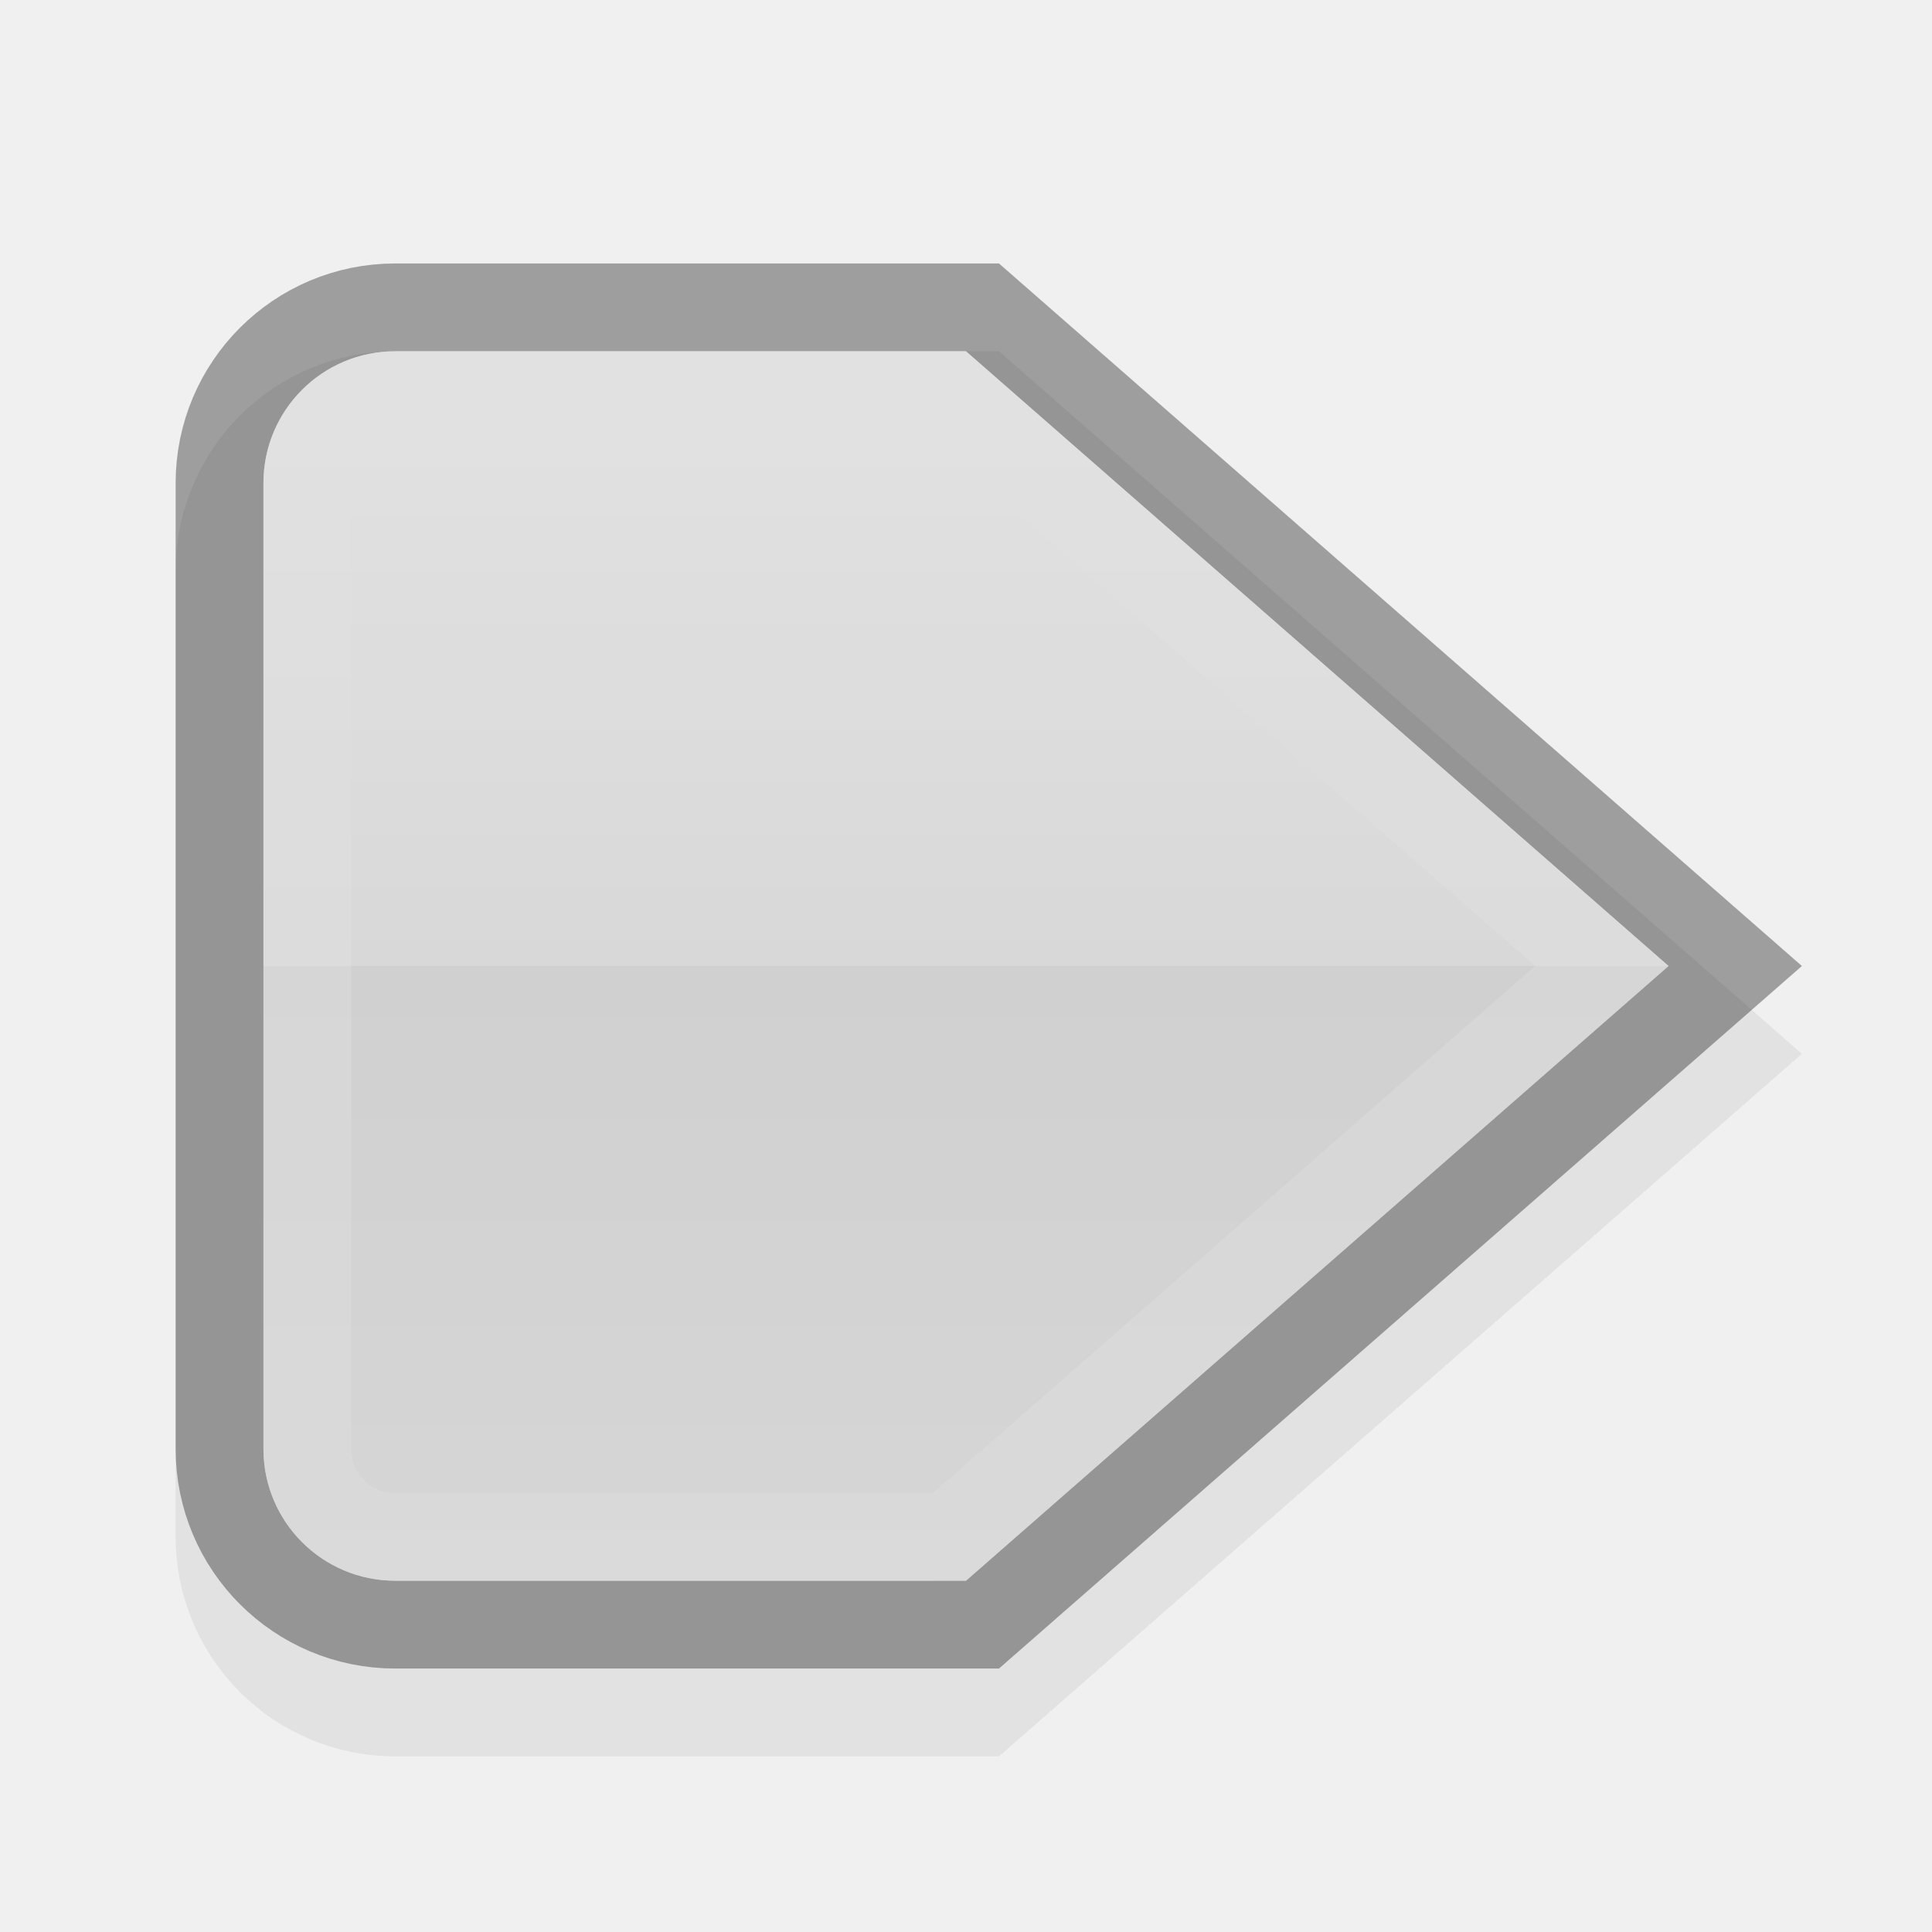
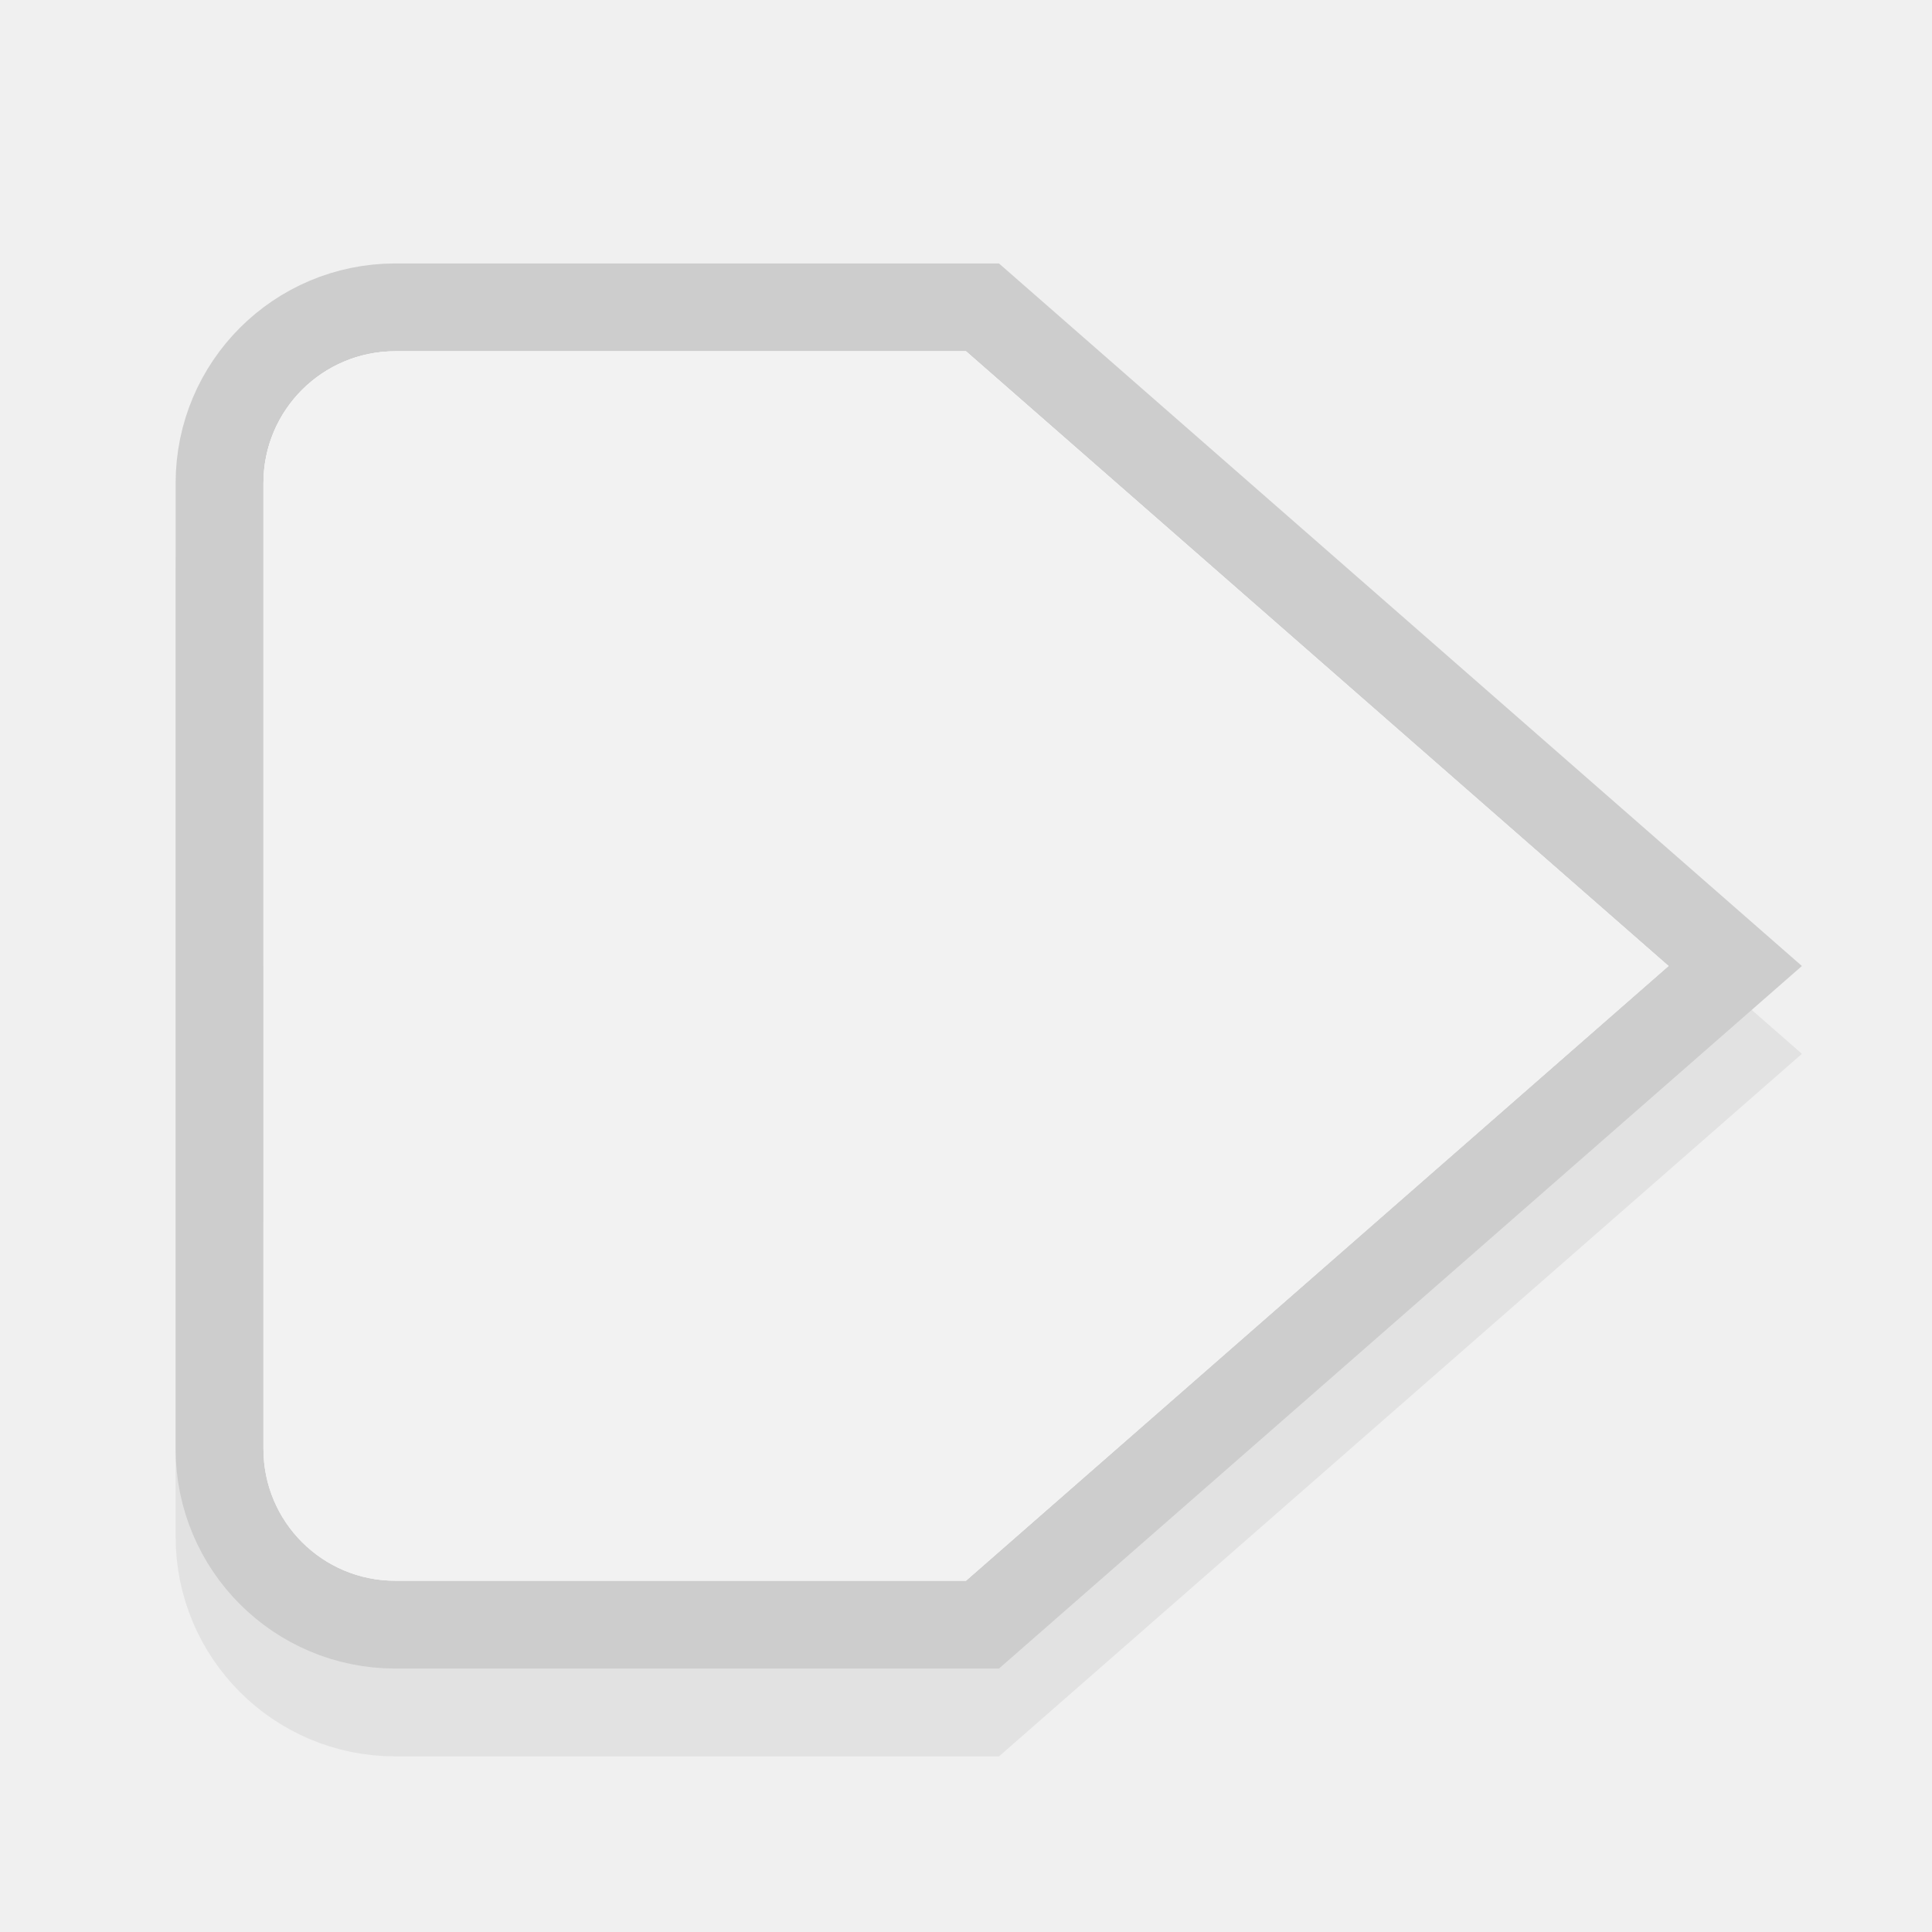
<svg xmlns="http://www.w3.org/2000/svg" xmlns:ns2="http://www.openswatchbook.org/uri/2009/osb" xmlns:xlink="http://www.w3.org/1999/xlink" id="svg5435" height="22" width="22" version="1.1">
  <defs id="defs5437">
    <linearGradient id="linearGradient1216">
      <stop style="stop-color:#ffffff;stop-opacity:1" offset="0" id="stop1206" />
      <stop id="stop1208" offset="0.071" style="stop-color:#ffffff;stop-opacity:1" />
      <stop id="stop1210" offset="0.5" style="stop-color:#f5f5f5;stop-opacity:1" />
      <stop id="stop1212" offset="0.5" style="stop-color:#ececec;stop-opacity:1" />
      <stop style="stop-color:#f2f2f2;stop-opacity:1" offset="1" id="stop1214" />
    </linearGradient>
    <linearGradient id="linearGradient3007" y2="234.59" gradientUnits="userSpaceOnUse" y1="230.59" gradientTransform="matrix(-1.0762,0,0,-1.1166,68.706,279.43)" x2="58.909" x1="58.909">
      <stop id="stop3009" style="stop-color:#f2f2f2;stop-opacity:1;" offset="0" />
      <stop offset="0.458" style="stop-color:#ececec;stop-opacity:1;" id="stop3011" />
      <stop offset="0.458" style="stop-color:#f4f4f4;stop-opacity:1;" id="stop3013" />
      <stop id="stop3015" style="stop-color:#ffffff;stop-opacity:1;" offset="1" />
    </linearGradient>
    <linearGradient id="linearGradient3776">
      <stop style="stop-color:#8e8e8e;stop-opacity:1;" offset="0" id="stop3778" />
      <stop style="stop-color:#9e9e9e;stop-opacity:0.827;" offset="1" id="stop3780" />
    </linearGradient>
    <linearGradient x1="58.909" x2="58.909" gradientTransform="matrix(-1.0762,0,0,-1.1166,68.706,279.43)" y1="230.59" gradientUnits="userSpaceOnUse" y2="234.59" id="linearGradient3769">
      <stop offset="0" style="stop-color:#f2f2f2;stop-opacity:1;" id="stop3771" />
      <stop id="stop3773" style="stop-color:#ececec;stop-opacity:1;" offset="0.541" />
      <stop id="stop3775" style="stop-color:#f4f4f4;stop-opacity:1;" offset="0.541" />
      <stop offset="1" style="stop-color:#ffffff;stop-opacity:1;" id="stop3777" />
    </linearGradient>
    <linearGradient id="linearGradient5845" y2="234.59" gradientUnits="userSpaceOnUse" y1="230.59" gradientTransform="matrix(-1.0762,0,0,-1.1166,68.706,279.43)" x2="58.909" x1="58.909">
      <stop id="stop4716-9" style="stop-color:#e7e7e7;stop-opacity:1;" offset="0" />
      <stop offset="0.25" style="stop-color:#f1f1f1;stop-opacity:1;" id="stop3767" />
      <stop offset="0.5" style="stop-color:#fbfbfb;stop-opacity:1;" id="stop3765" />
      <stop id="stop4718-6" style="stop-color:#fff" offset="1" />
    </linearGradient>
    <linearGradient id="linearGradient5847" y2="226.59" gradientUnits="userSpaceOnUse" y1="239.59" gradientTransform="matrix(-1.0762,0,0,-1.1166,68.706,278.31)" x2="56.909" x1="56.909">
      <stop id="stop4724" style="stop-color:#8c8c8c;stop-opacity:1;" offset="0" />
      <stop id="stop4726" style="stop-color:#828282;stop-opacity:1;" offset="1" />
    </linearGradient>
    <linearGradient xlink:href="#linearGradient3769" id="linearGradient3770" gradientUnits="userSpaceOnUse" gradientTransform="matrix(-0.8609886,0,0,0.8437485,57.56621,-185.7038)" x1="62.061" y1="239.057" x2="62.061" y2="222.464" />
    <linearGradient xlink:href="#linearGradient3776" id="linearGradient3782" x1="9" y1="17" x2="9" y2="1" gradientUnits="userSpaceOnUse" />
    <linearGradient id="linearGradient1042">
      <stop id="stop1034" offset="0" style="stop-color:#ffffff;stop-opacity:1" />
      <stop style="stop-color:#ffffff;stop-opacity:1" offset="0.083" id="stop1006" />
      <stop style="stop-color:#f5f5f5;stop-opacity:1" offset="0.5" id="stop1036" />
      <stop style="stop-color:#ececec;stop-opacity:1" offset="0.5" id="stop1038" />
      <stop id="stop1040" offset="1" style="stop-color:#f2f2f2;stop-opacity:1" />
    </linearGradient>
    <linearGradient id="linearGradient3838">
      <stop id="stop3840" offset="0" style="stop-color:#ffffff;stop-opacity:1;" />
      <stop id="stop3842" offset="1" style="stop-color:#ffffff;stop-opacity:0;" />
    </linearGradient>
    <linearGradient id="linearGradient3794">
      <stop id="stop3796" offset="0" style="stop-color:#000000;stop-opacity:0.314;" />
      <stop id="stop3798" offset="1" style="stop-color:#000000;stop-opacity:0;" />
    </linearGradient>
    <linearGradient id="linearGradient3797">
      <stop id="stop3799" offset="0" style="stop-color:#eff4f5;stop-opacity:1;" />
      <stop style="stop-color:#bbc4cd;stop-opacity:1;" offset="0.5" id="stop3807" />
      <stop style="stop-color:#a5b2bf;stop-opacity:1;" offset="0.5" id="stop3805" />
      <stop id="stop3801" offset="1" style="stop-color:#e2ebed;stop-opacity:1;" />
    </linearGradient>
    <linearGradient id="linearGradient3790">
      <stop id="stop3792" offset="0" style="stop-color:#565771;stop-opacity:1;" />
      <stop id="stop3794" offset="1" style="stop-color:#4f5058;stop-opacity:1;" />
    </linearGradient>
    <linearGradient id="linearGradient5269">
      <stop style="stop-color:#93cdf1;stop-opacity:0.729;" offset="0" id="stop3793" />
      <stop id="stop5273" offset="1" style="stop-color:#77aae4;stop-opacity:1;" />
    </linearGradient>
    <linearGradient id="linearGradient5239">
      <stop id="stop5241" offset="0" style="stop-color:#84b1f7;stop-opacity:0" />
      <stop style="stop-color:#84b1f7;stop-opacity:0;" offset="1" id="stop5245" />
    </linearGradient>
    <linearGradient ns2:paint="gradient" id="linearGradient3771">
      <stop id="stop3773-3" offset="0" style="stop-color:#000000;stop-opacity:1;" />
      <stop id="stop3775-6" offset="1" style="stop-color:#000000;stop-opacity:0;" />
    </linearGradient>
    <linearGradient y2="-202.346" x2="1205.575" y1="-186.453" x1="1205.575" gradientTransform="translate(-1609.993,-78.95843)" gradientUnits="userSpaceOnUse" id="linearGradient8378" xlink:href="#linearGradient10354-2" />
    <linearGradient id="linearGradient10354-2">
      <stop style="stop-color:#bcbfb8;stop-opacity:1" offset="0" id="stop10356-2" />
      <stop style="stop-color:#ffffff;stop-opacity:1" offset="1" id="stop10358-2" />
    </linearGradient>
    <linearGradient y2="248.976" x2="260.925" y1="233.777" x1="260.925" gradientTransform="matrix(0.8494121,0,0,0.8479429,-623.9841,-483.1639)" gradientUnits="userSpaceOnUse" id="linearGradient8380" xlink:href="#linearGradient10332-5" />
    <linearGradient id="linearGradient10332-5">
      <stop id="stop10334-5" offset="0" style="stop-color:#d3d7cf;stop-opacity:1" />
      <stop id="stop10336-29" offset="1" style="stop-color:#8f9985;stop-opacity:1" />
    </linearGradient>
    <linearGradient spreadMethod="reflect" gradientUnits="userSpaceOnUse" y2="284.282" x2="-403.966" y1="278.978" x1="-403.913" id="linearGradient5267" xlink:href="#linearGradient5269" />
    <linearGradient gradientTransform="matrix(1.142842,0,0,1.142842,468.6693,1363.674)" y2="284.282" x2="-403.966" y1="278.978" x1="-403.913" spreadMethod="reflect" gradientUnits="userSpaceOnUse" id="linearGradient3017" xlink:href="#linearGradient5269" />
    <linearGradient y2="1050.591" x2="6.243" y1="1042.582" x1="6.2" gradientUnits="userSpaceOnUse" id="linearGradient3027" xlink:href="#linearGradient3790" />
    <linearGradient gradientUnits="userSpaceOnUse" y2="1037.362" x2="7" y1="1052.362" x1="7" id="linearGradient3805" xlink:href="#linearGradient3799" />
    <linearGradient id="linearGradient3799">
      <stop id="stop3801-0" offset="0" style="stop-color:#000000;stop-opacity:1;" />
      <stop id="stop3803" offset="1" style="stop-color:#000000;stop-opacity:0.314;" />
    </linearGradient>
    <linearGradient gradientUnits="userSpaceOnUse" y2="1037.362" x2="7" y1="1052.362" x1="7" id="linearGradient3800" xlink:href="#linearGradient3794" />
    <linearGradient xlink:href="#linearGradient3810" id="linearGradient3817" gradientUnits="userSpaceOnUse" x1="7" y1="1052.362" x2="7" y2="1037.362" gradientTransform="matrix(1,0,0,0.8666667,0,140.3149)" />
    <linearGradient id="linearGradient3810">
      <stop style="stop-color:#000000;stop-opacity:0.165;" offset="0" id="stop3812" />
      <stop id="stop3814" offset="0.267" style="stop-color:#000000;stop-opacity:0.043;" />
      <stop style="stop-color:#000000;stop-opacity:0.043;" offset="1" id="stop3816" />
    </linearGradient>
    <linearGradient xlink:href="#linearGradient3810" id="linearGradient3852" gradientUnits="userSpaceOnUse" gradientTransform="matrix(1,0,0,0.8666667,0,140.3158)" x1="7" y1="1052.362" x2="7" y2="1037.362" />
    <linearGradient xlink:href="#linearGradient3810" id="linearGradient3870" gradientUnits="userSpaceOnUse" gradientTransform="matrix(0.9375,0,0,0.8666667,0.5,140.3153)" x1="7" y1="1052.362" x2="7" y2="1037.362" />
    <linearGradient xlink:href="#linearGradient3810" id="linearGradient3050" gradientUnits="userSpaceOnUse" gradientTransform="matrix(0.9375,0,0,0.8666667,0.5,140.3153)" x1="7" y1="1052.362" x2="7" y2="1037.362" />
    <linearGradient gradientUnits="userSpaceOnUse" y2="1044.362" x2="8.049" y1="1045.362" x1="8.049" id="linearGradient3818" xlink:href="#linearGradient3838" />
    <linearGradient gradientUnits="userSpaceOnUse" y2="540.505" x2="404.286" y1="545.505" x1="404.286" id="linearGradient3832" xlink:href="#linearGradient3838" />
    <linearGradient gradientUnits="userSpaceOnUse" y2="540.755" x2="404.286" y1="544.999" x1="404.286" id="linearGradient3844" xlink:href="#linearGradient3838" />
    <linearGradient y2="1048.184" x2="6.245" y1="1050.381" x1="6.245" gradientTransform="matrix(1.017183,0,0,1.018945,0.903355,-18.84424)" gradientUnits="userSpaceOnUse" id="linearGradient3818-3" xlink:href="#linearGradient3794-5" />
    <linearGradient id="linearGradient3794-5">
      <stop id="stop3796-2" offset="0" style="stop-color:#000000;stop-opacity:1;" />
      <stop id="stop3798-2" offset="1" style="stop-color:#000000;stop-opacity:0;" />
    </linearGradient>
    <linearGradient y2="1050.235" x2="3.966" y1="1038.606" x1="3.966" gradientTransform="matrix(0.9508962,0,0,0.9525434,2.554845,46.50679)" gradientUnits="userSpaceOnUse" id="linearGradient3978" xlink:href="#linearGradient3797" />
    <linearGradient xlink:href="#linearGradient3793" id="linearGradient3103" gradientUnits="userSpaceOnUse" x1="660.968" y1="262.847" x2="660.968" y2="247.287" />
    <linearGradient xlink:href="#linearGradient3805-2" id="linearGradient3101" gradientUnits="userSpaceOnUse" spreadMethod="pad" x1="662.611" y1="247.212" x2="662.611" y2="262.922" />
    <linearGradient xlink:href="#linearGradient3815-1" id="linearGradient3099" gradientUnits="userSpaceOnUse" x1="8" y1="15.412" x2="8" y2="2.235" />
    <linearGradient id="linearGradient3793-3">
      <stop style="stop-color:#6963b3;stop-opacity:1;" offset="0" id="stop3795-5" />
      <stop style="stop-color:#5c5b75;stop-opacity:1;" offset="1" id="stop3797-8" />
    </linearGradient>
    <linearGradient xlink:href="#linearGradient3793-3" id="linearGradient3876" gradientUnits="userSpaceOnUse" x1="660.968" y1="262.847" x2="660.968" y2="247.287" />
    <linearGradient id="linearGradient3805-6">
      <stop style="stop-color:#cbebf5;stop-opacity:1;" offset="0" id="stop3807-1" />
      <stop id="stop3809-0" offset="0.5" style="stop-color:#93c3fa;stop-opacity:1;" />
      <stop id="stop3811-4" offset="0.5" style="stop-color:#afd3fa;stop-opacity:1;" />
      <stop style="stop-color:#dceef9;stop-opacity:1;" offset="1" id="stop3813-0" />
    </linearGradient>
    <linearGradient xlink:href="#linearGradient3805-6" id="linearGradient3874" gradientUnits="userSpaceOnUse" spreadMethod="pad" x1="662.611" y1="247.212" x2="662.611" y2="262.922" />
    <linearGradient id="linearGradient3815-1">
      <stop style="stop-color:#000000;stop-opacity:0.153;" offset="0" id="stop3817-9" />
      <stop style="stop-color:#000000;stop-opacity:0;" offset="1" id="stop3819-2" />
    </linearGradient>
    <linearGradient xlink:href="#linearGradient3838" id="linearGradient3932" x1="6.438" y1="8.335" x2="9.073" y2="8.335" gradientUnits="userSpaceOnUse" />
    <linearGradient y2="247.11" x2="660.149" y1="261.698" x1="660.149" spreadMethod="pad" gradientUnits="userSpaceOnUse" id="linearGradient3058-0" xlink:href="#linearGradient3803" />
    <linearGradient id="linearGradient3803">
      <stop style="stop-color:#ffffff;stop-opacity:1;" offset="0" id="stop3805-1" />
      <stop id="stop3807-3" offset="0.333" style="stop-color:#000000;stop-opacity:0.984;" />
      <stop id="stop3809-7" offset="0.667" style="stop-color:#040506;stop-opacity:1;" />
      <stop style="stop-color:#ffffff;stop-opacity:1;" offset="1" id="stop3811-3" />
    </linearGradient>
    <linearGradient y2="2.304" x2="8.949" y1="15.594" x1="8.949" gradientUnits="userSpaceOnUse" id="linearGradient3885" xlink:href="#linearGradient3815-1" />
    <linearGradient xlink:href="#linearGradient3793" id="linearGradient3799-1" x1="660.286" y1="259.038" x2="660.255" y2="248.253" gradientUnits="userSpaceOnUse" />
    <radialGradient r="2.386" fy="269.828" fx="663.019" cy="269.828" cx="663.019" gradientTransform="matrix(2.414389,0,0,1.72137,-937.7666,-194.0944)" gradientUnits="userSpaceOnUse" id="radialGradient5029" xlink:href="#linearGradient3838" />
    <radialGradient xlink:href="#linearGradient3838" id="radialGradient8370" gradientUnits="userSpaceOnUse" gradientTransform="matrix(2.414389,0,0,1.72137,-937.7666,-194.0944)" cx="663.019" cy="269.828" fx="663.019" fy="269.828" r="2.386" />
    <linearGradient id="linearGradient12405-7">
      <stop id="stop12407-9" offset="0" style="stop-color:#fbfdfd;stop-opacity:1;" />
      <stop id="stop12409-7" offset="1" style="stop-color:#000000;stop-opacity:0;" />
    </linearGradient>
    <radialGradient xlink:href="#linearGradient12405-7" id="radialGradient8368" gradientUnits="userSpaceOnUse" gradientTransform="matrix(1.468554,0,0,2.282094,-309.6513,-324.3594)" cx="660.866" cy="251.413" fx="660.866" fy="251.413" r="5.029" spreadMethod="pad" />
    <linearGradient xlink:href="#linearGradient3838" id="linearGradient8366" gradientUnits="userSpaceOnUse" x1="660.161" y1="246.696" x2="660.274" y2="260.705" />
    <linearGradient id="linearGradient12387-1-5">
      <stop id="stop12389-7-2" offset="0" style="stop-color:#1b6fc5;stop-opacity:1;" />
      <stop id="stop12391-1-4" offset="1" style="stop-color:#145393;stop-opacity:1" />
    </linearGradient>
    <linearGradient xlink:href="#linearGradient12387-1-5" id="linearGradient8364" gradientUnits="userSpaceOnUse" x1="662.261" y1="251.665" x2="662.261" y2="259.778" />
    <linearGradient id="linearGradient11623-4-5-4">
      <stop id="stop11625-5-6-0" offset="0" style="stop-color:#2e87e3;stop-opacity:1" />
      <stop id="stop11627-4-4-9" offset="1" style="stop-color:#76b0ec;stop-opacity:1" />
    </linearGradient>
    <linearGradient xlink:href="#linearGradient11623-4-5-4" id="linearGradient8362" gradientUnits="userSpaceOnUse" x1="661.046" y1="251.695" x2="661.046" y2="258.264" />
    <linearGradient id="linearGradient12415-4-1-5">
      <stop id="stop12417-2-8-0" offset="0" style="stop-color:#bfbfbf;stop-opacity:1;" />
      <stop id="stop12419-5-0-9" offset="1" style="stop-color:#909090;stop-opacity:1;" />
    </linearGradient>
    <linearGradient xlink:href="#linearGradient12415-4-1-5" id="linearGradient8360" gradientUnits="userSpaceOnUse" x1="664.27" y1="261.448" x2="664.27" y2="248.054" />
    <linearGradient id="linearGradient11577-0-5-0-2">
      <stop id="stop11579-5-6-7-4" offset="0" style="stop-color:#91bffa;stop-opacity:1;" />
      <stop style="stop-color:#a1ccfb;stop-opacity:1;" offset="0.25" id="stop3803-8" />
      <stop style="stop-color:#b2dafc;stop-opacity:1;" offset="0.5" id="stop3801-3" />
      <stop id="stop11581-8-0-0-9" offset="1" style="stop-color:#d3f6ff;stop-opacity:1;" />
    </linearGradient>
    <linearGradient xlink:href="#linearGradient11577-0-5-0-2" id="linearGradient8358" gradientUnits="userSpaceOnUse" x1="662.534" y1="249.291" x2="662.534" y2="262.5" />
    <linearGradient id="linearGradient3793">
      <stop style="stop-color:#949494;stop-opacity:1;" offset="0" id="stop3795" />
      <stop style="stop-color:#7f7f7f;stop-opacity:1;" offset="1" id="stop3797" />
    </linearGradient>
    <linearGradient id="linearGradient3805-2">
      <stop style="stop-color:#f2f2f2;stop-opacity:1;" offset="0" id="stop3807-0" />
      <stop id="stop3809" offset="0.5" style="stop-color:#ececec;stop-opacity:1;" />
      <stop id="stop3811" offset="0.5" style="stop-color:#f4f4f4;stop-opacity:1;" />
      <stop style="stop-color:#ffffff;stop-opacity:1;" offset="1" id="stop3813-6" />
    </linearGradient>
    <clipPath id="clipPath1126" clipPathUnits="userSpaceOnUse">
      <rect ry="2" rx="2" y="1035.362" x="5" height="12" width="12" id="rect1128" style="color:#000000;display:inline;overflow:visible;visibility:visible;fill:#000000;fill-opacity:1;fill-rule:nonzero;stroke:none;stroke-width:0.923;marker:none;enable-background:accumulate" />
    </clipPath>
    <linearGradient id="linearGradient1113">
      <stop id="stop1105" offset="0" style="stop-color:#d3ebfe;stop-opacity:1" />
      <stop style="stop-color:#a6d2f9;stop-opacity:1" offset="0.5" id="stop1107" />
      <stop style="stop-color:#85c3f9;stop-opacity:1" offset="0.5" id="stop1109" />
      <stop id="stop1111" offset="1" style="stop-color:#cef6ff;stop-opacity:1" />
    </linearGradient>
    <clipPath id="clipPath1048" clipPathUnits="userSpaceOnUse">
      <rect ry="2" rx="2" y="1035.362" x="25" height="12" width="12" id="rect1050" style="color:#000000;display:inline;overflow:visible;visibility:visible;fill:#000000;fill-opacity:1;fill-rule:nonzero;stroke:none;stroke-width:0.923;marker:none;enable-background:accumulate" />
    </clipPath>
    <linearGradient xlink:href="#linearGradient1216" id="linearGradient1198" x1="18" y1="11" x2="4" y2="11" gradientUnits="userSpaceOnUse" gradientTransform="rotate(-90,11,11)" />
    <clipPath clipPathUnits="userSpaceOnUse" id="clipPath1222">
      <path id="path1224" d="m 5.5,3 a 1.5,1.5 0 0 0 -1.5,1.5 v 6.5 l 7,8 7,-8 V 4.5 a 1.5,1.5 0 0 0 -1.5,-1.5 z" style="opacity:1;fill:#000000;fill-opacity:1;stroke:none;stroke-width:2.292;stroke-linecap:butt;stroke-linejoin:miter;stroke-miterlimit:4;stroke-dasharray:none;stroke-opacity:1" />
    </clipPath>
  </defs>
  <path style="opacity:0.06;fill:none;fill-opacity:1;stroke:#000000;stroke-width:2;stroke-linecap:butt;stroke-linejoin:miter;stroke-miterlimit:4;stroke-dasharray:none;stroke-opacity:1" d="M 3,17.5 A 1.5,1.5 0 0 0 4.5,19 H 11 L 19,12 11,5 H 4.5 a 1.5,1.5 0 0 0 -1.5,1.5 z" id="path1228" />
-   <path id="path377" d="M 3,16.5 A 1.5,1.5 0 0 0 4.5,18 H 11 L 19,11 11,4 H 4.5 A 1.5,1.5 0 0 0 3,5.5 Z" style="opacity:0.34;fill:none;fill-opacity:1;stroke:#000000;stroke-width:2;stroke-linecap:butt;stroke-linejoin:miter;stroke-miterlimit:4;stroke-dasharray:none;stroke-opacity:1" />
+   <path id="path377" d="M 3,16.5 A 1.5,1.5 0 0 0 4.5,18 H 11 L 19,11 11,4 H 4.5 A 1.5,1.5 0 0 0 3,5.5 Z" style="opacity:1;fill:#cdcdcd;fill-opacity:1;stroke:#cdcdcd;stroke-width:2;stroke-linecap:butt;stroke-linejoin:miter;stroke-miterlimit:4;stroke-dasharray:none;stroke-opacity:1" />
  <path style="opacity:1;fill:url(#linearGradient1198);fill-opacity:1;stroke:none;stroke-width:2.292;stroke-linecap:butt;stroke-linejoin:miter;stroke-miterlimit:4;stroke-dasharray:none;stroke-opacity:1" d="M 3,16.5 A 1.5,1.5 0 0 0 4.5,18 H 11 L 19,11 11,4 H 4.5 A 1.5,1.5 0 0 0 3,5.5 Z" id="rect33" />
  <path id="path1218" d="m 5.5,3 a 1.5,1.5 0 0 0 -1.5,1.5 v 6.5 l 7,8 7,-8 V 4.5 a 1.5,1.5 0 0 0 -1.5,-1.5 z" style="opacity:0.38;fill:none;fill-opacity:1;stroke:#ffffff;stroke-width:2;stroke-linecap:butt;stroke-linejoin:miter;stroke-miterlimit:4;stroke-dasharray:none;stroke-opacity:1" clip-path="url(#clipPath1222)" transform="rotate(-90,10.99992,11.00008)" />
-   <path id="path171" d="M 3,16.5 A 1.5,1.5 0 0 0 4.5,18 H 11 L 19,11 11,4 H 4.5 A 1.5,1.5 0 0 0 3,5.5 Z" style="opacity:0.12;fill:#000000;fill-opacity:1;stroke:none;stroke-width:2.292;stroke-linecap:butt;stroke-linejoin:miter;stroke-miterlimit:4;stroke-dasharray:none;stroke-opacity:1" />
+   <path id="path171" d="M 3,16.5 A 1.5,1.5 0 0 0 4.5,18 H 11 L 19,11 11,4 H 4.5 A 1.5,1.5 0 0 0 3,5.5 Z" style="opacity:1;fill:#f2f2f2;fill-opacity:1;stroke:none;stroke-width:2.292;stroke-linecap:butt;stroke-linejoin:miter;stroke-miterlimit:4;stroke-dasharray:none;stroke-opacity:1" />
</svg>
